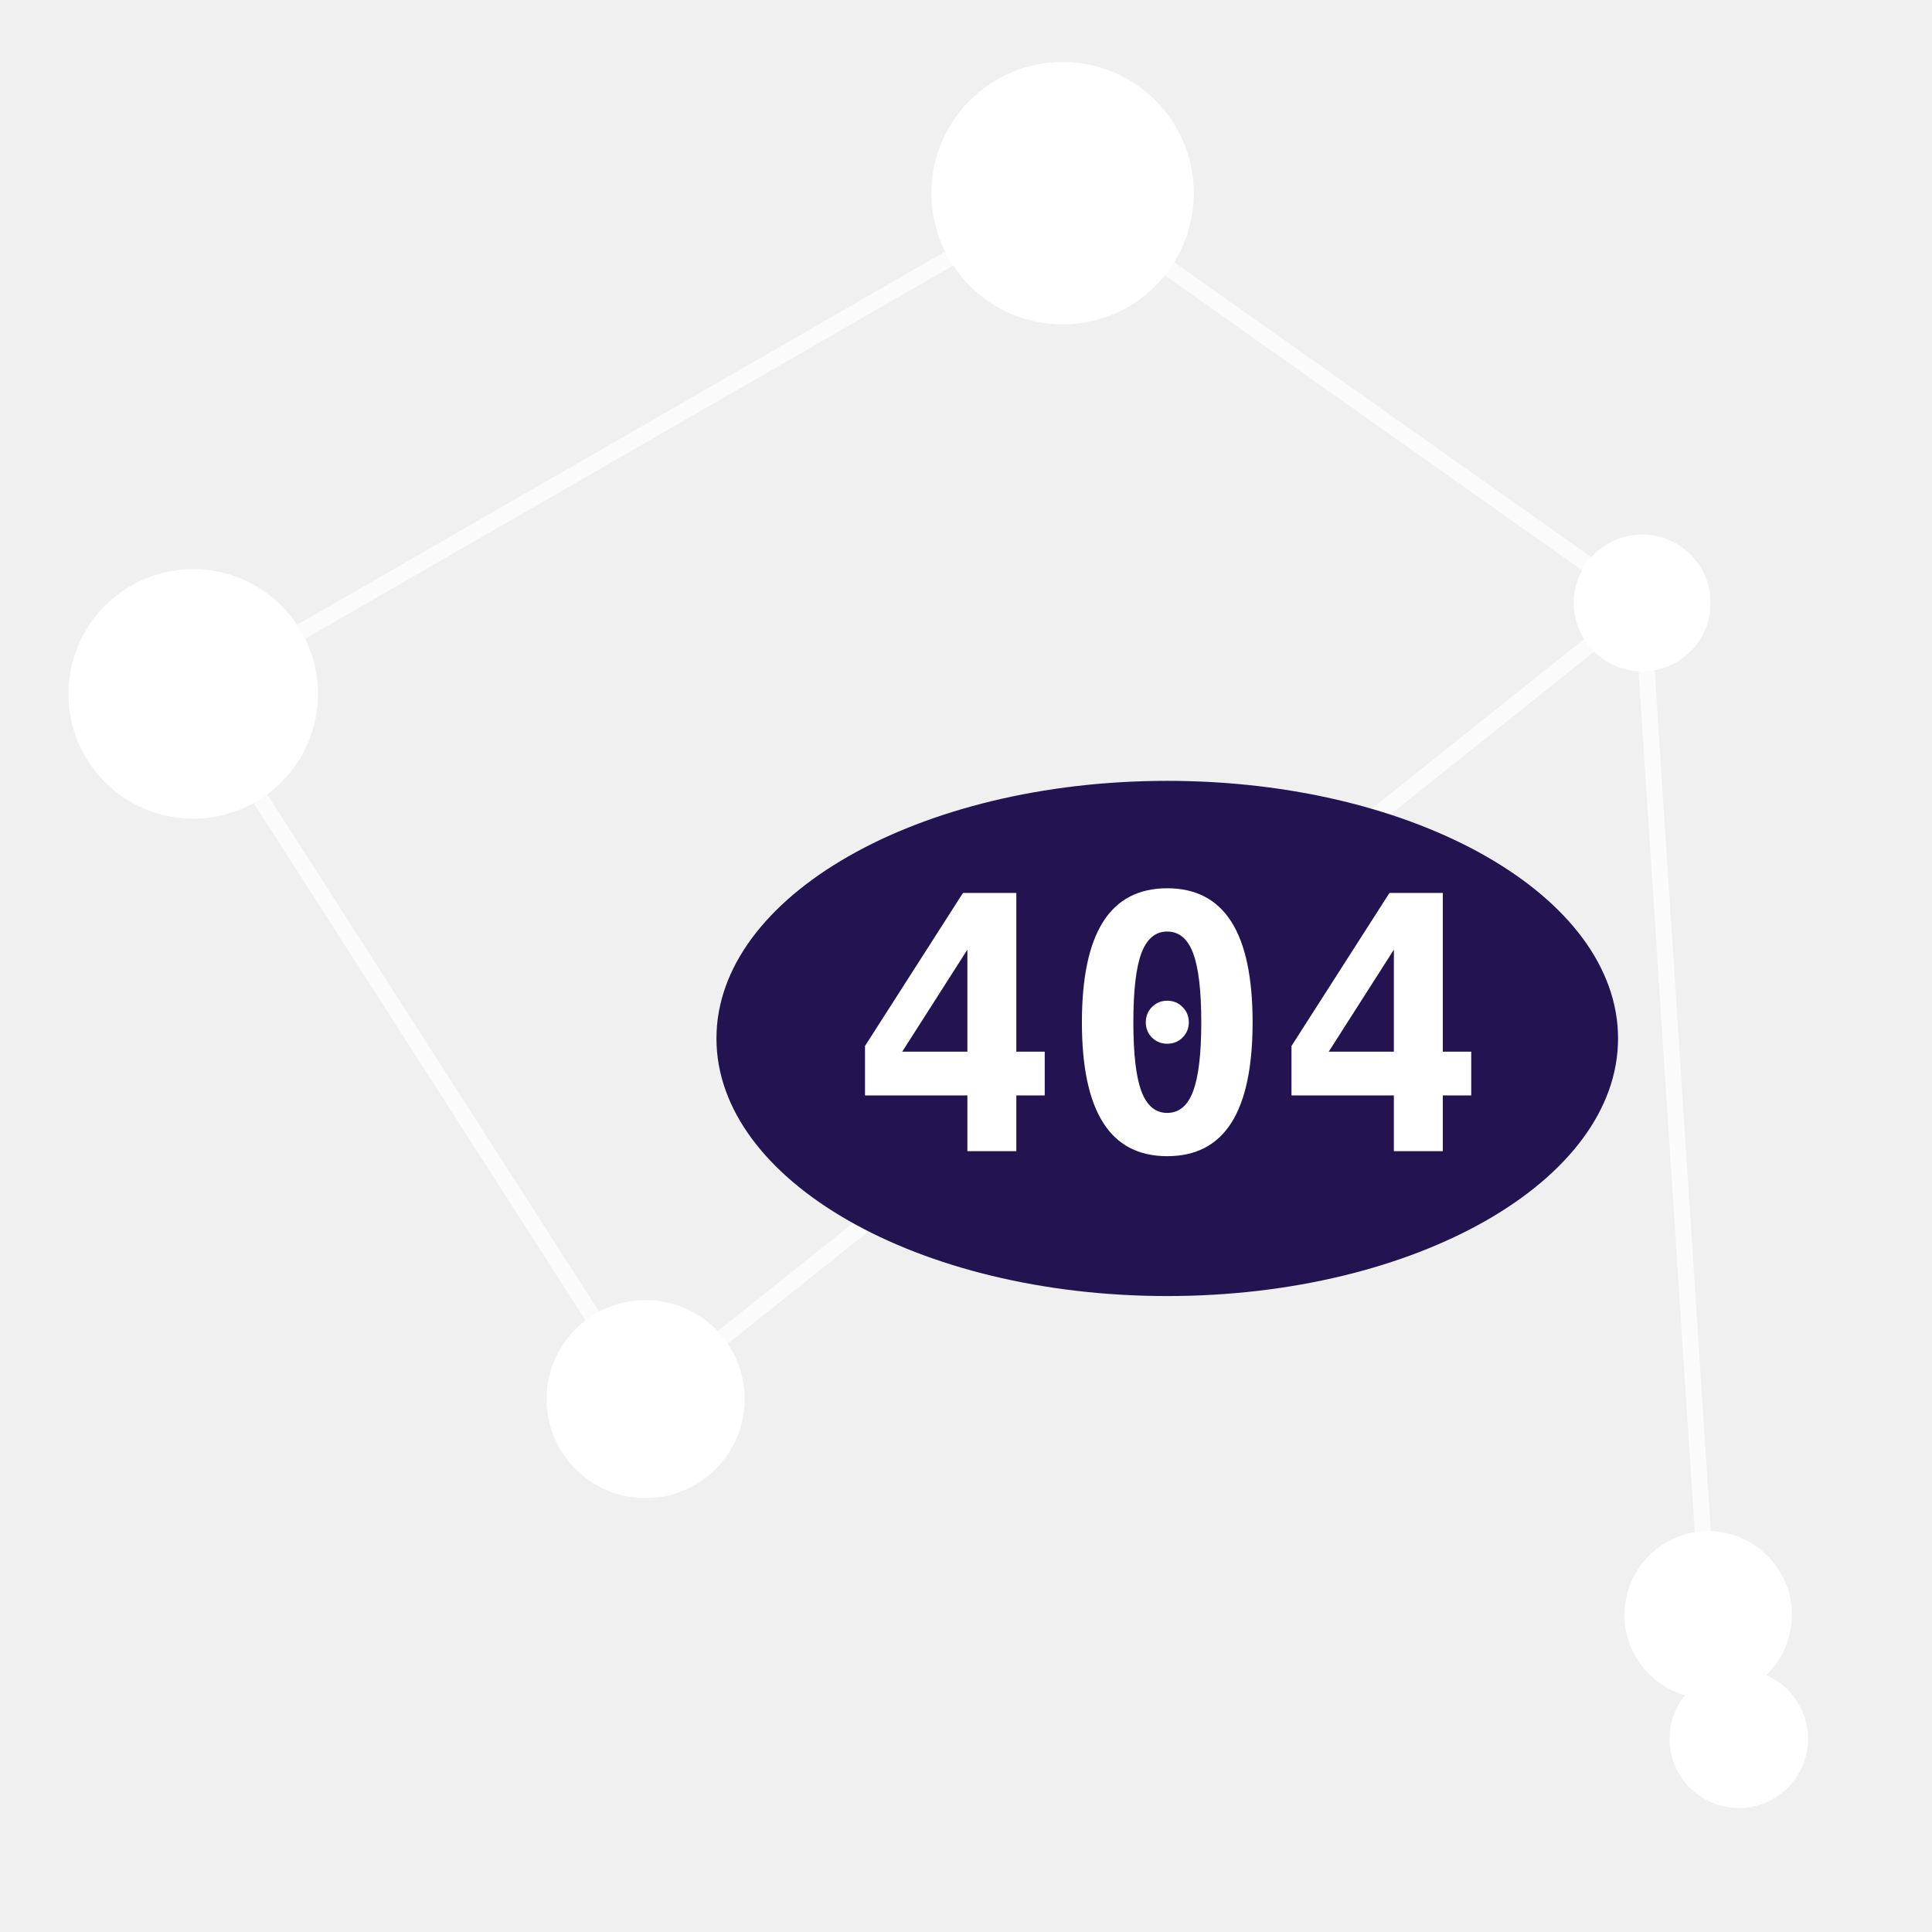
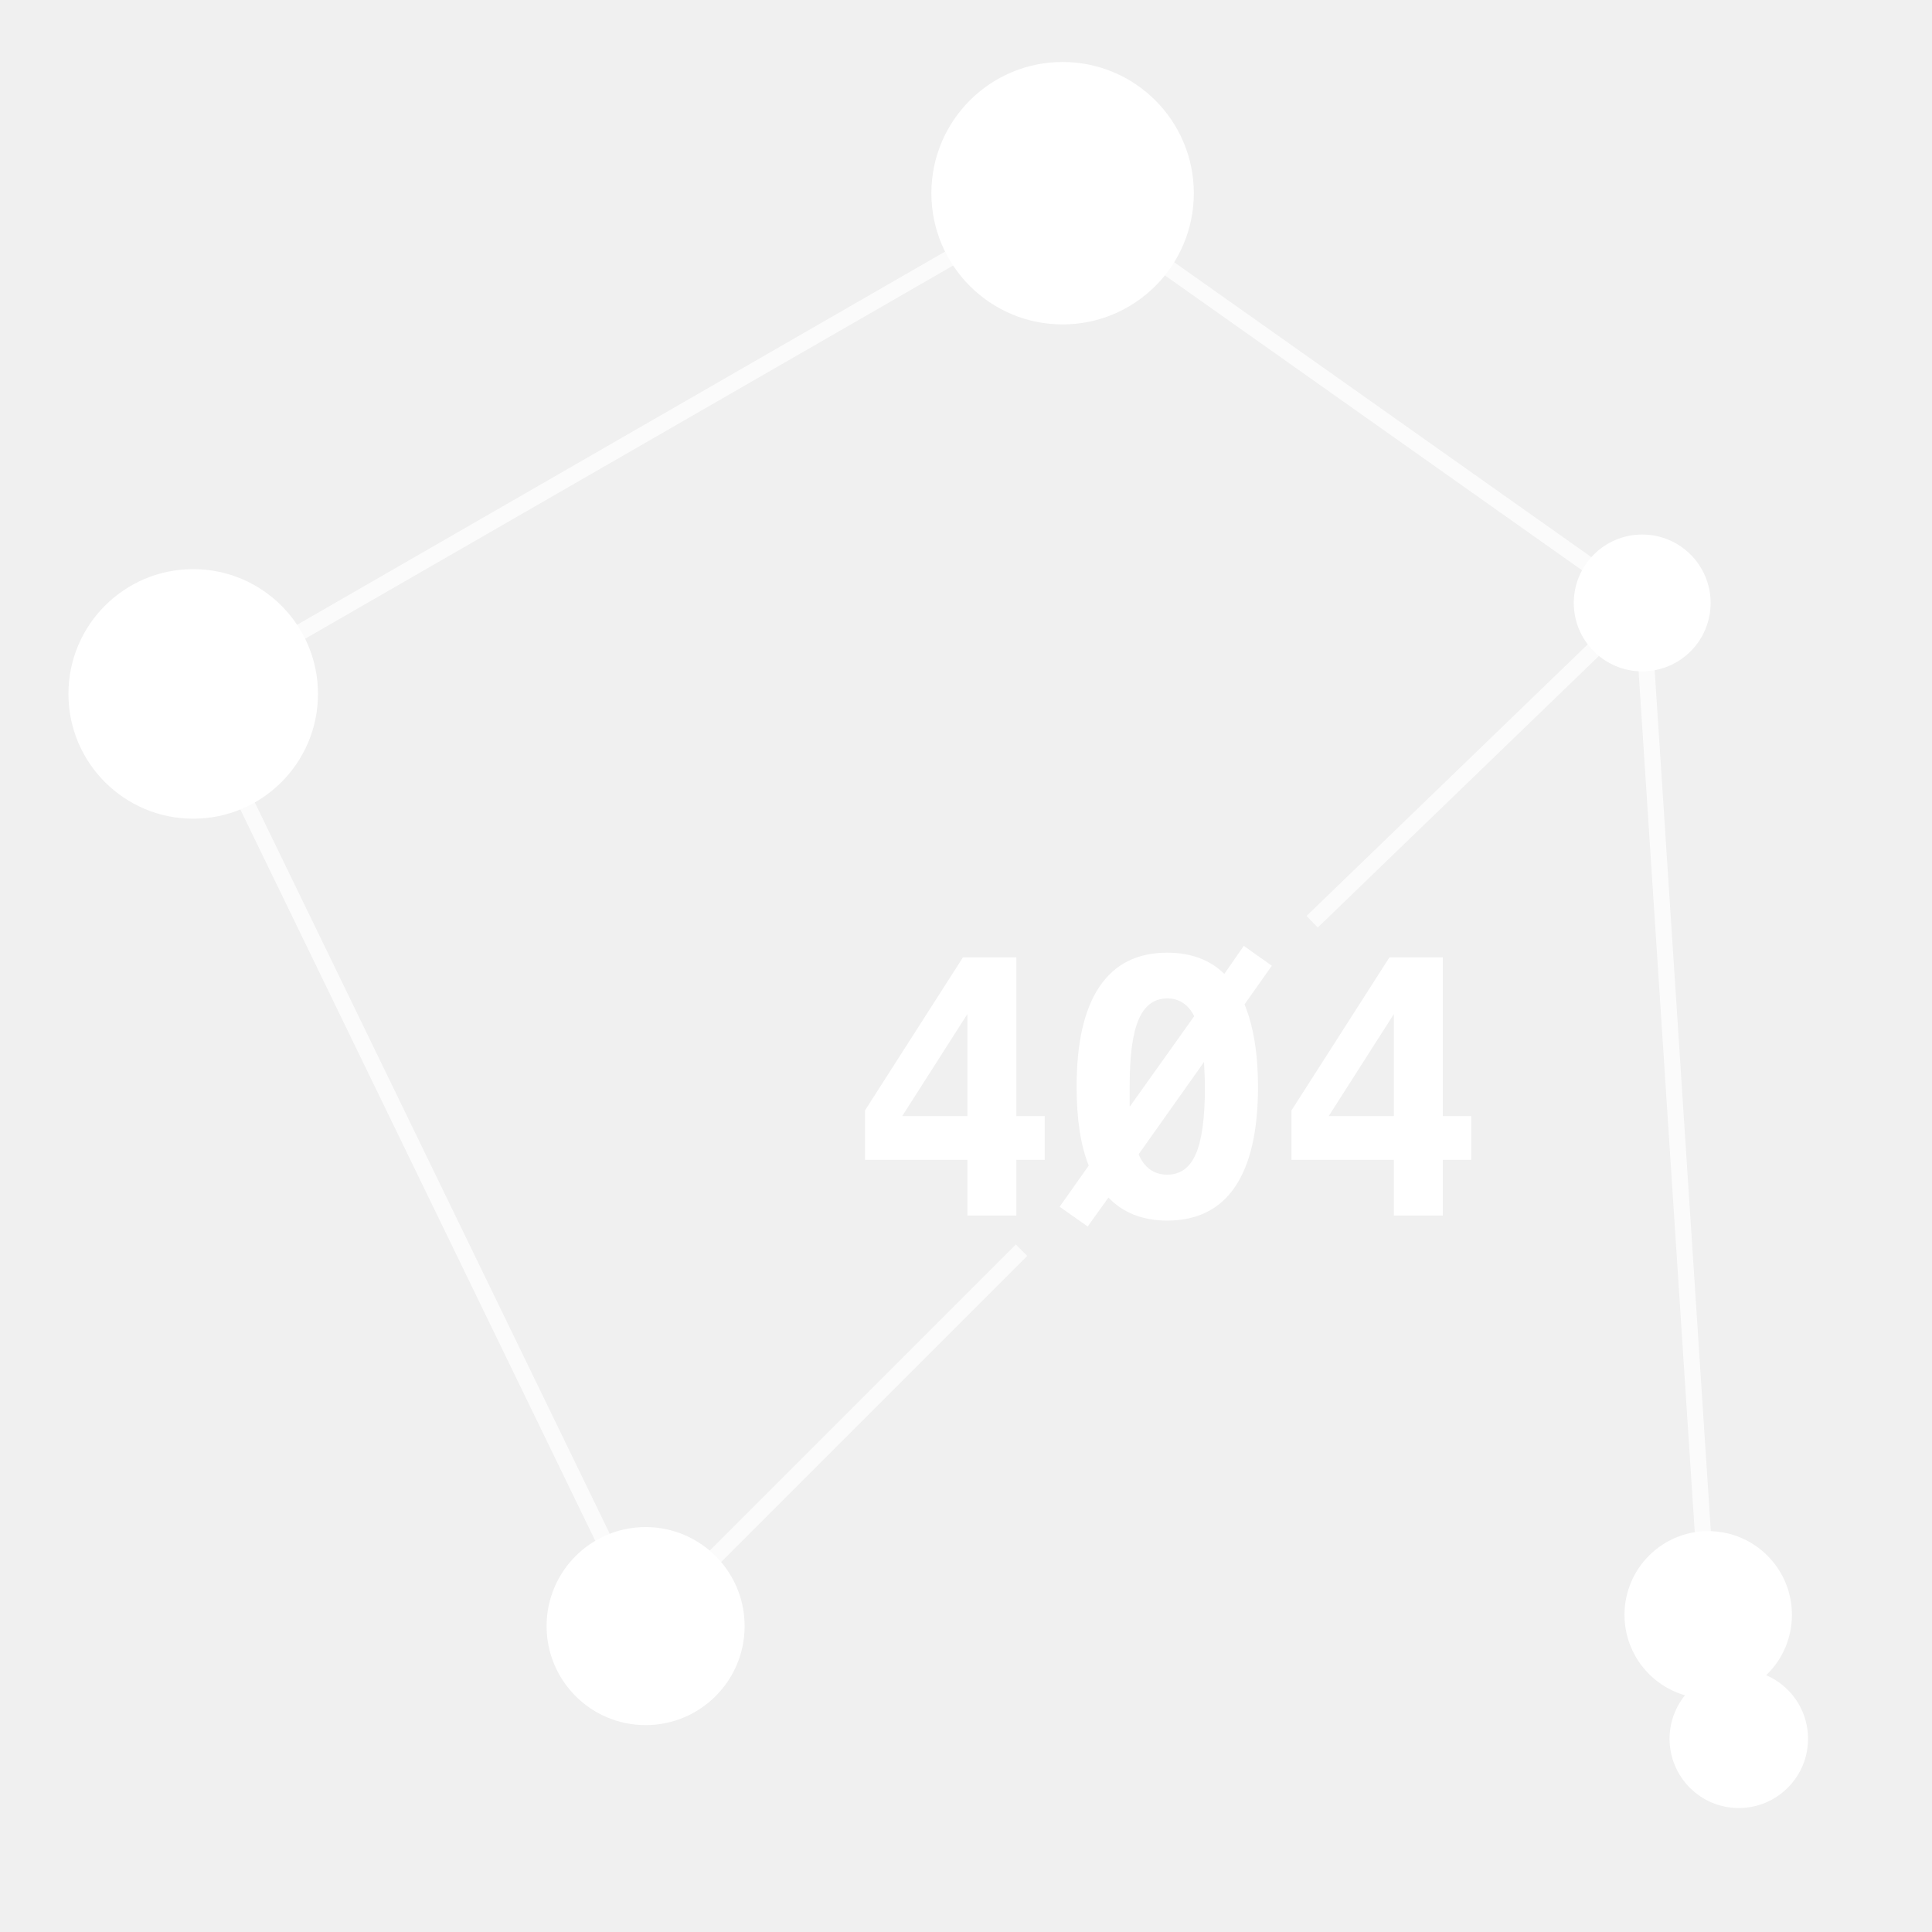
<svg xmlns="http://www.w3.org/2000/svg" viewBox="0 0 240 240" width="240" height="240">
  <g>
    <line x1="24.0" y1="86.2" x2="132.0" y2="24.0" stroke="#FFFFFF" stroke-width="2" opacity="0.75" />
    <line x1="132.0" y1="24.0" x2="204.0" y2="74.9" stroke="#FFFFFF" stroke-width="2" opacity="0.75" />
-     <line x1="204.0" y1="74.9" x2="80.2" y2="173.8" stroke="#FFFFFF" stroke-width="2" opacity="0.75" />
-     <line x1="80.2" y1="173.8" x2="24.0" y2="86.2" stroke="#FFFFFF" stroke-width="2" opacity="0.75" />
+     <line x1="204.0" y1="74.9" x2="163.0" y2="114.5" stroke="#FFFFFF" stroke-width="2" opacity="0.75" />
+     <line x1="126.9" y1="155.3" x2="80.2" y2="202.0" stroke="#FFFFFF" stroke-width="2" opacity="0.75" />
+     <line x1="80.2" y1="202.0" x2="24.0" y2="86.2" stroke="#FFFFFF" stroke-width="2" opacity="0.75" />
    <line x1="204.0" y1="74.9" x2="212.2" y2="200.6" stroke="#FFFFFF" stroke-width="2" opacity="0.75" />
    <line x1="212.2" y1="200.6" x2="216.0" y2="216.0" stroke="#FFFFFF" stroke-width="2" opacity="0.75" />
  </g>
  <g>
    <circle cx="24.0" cy="86.2" r="15.5" fill="#FFFFFF" />
    <circle cx="132.0" cy="24.0" r="16.3" fill="#FFFFFF" />
    <circle cx="204.0" cy="74.9" r="8.5" fill="#FFFFFF" />
-     <circle cx="80.2" cy="173.8" r="12.3" fill="#FFFFFF" />
+     <circle cx="80.2" cy="202.0" r="12.3" fill="#FFFFFF" />
    <circle cx="212.2" cy="200.6" r="10.4" fill="#FFFFFF" />
    <circle cx="216.0" cy="216.0" r="8.6" fill="#FFFFFF" />
  </g>
-   <ellipse fill="#231451" cx="145" cy="129" rx="56" ry="32" />
-   <text font-family="JetBrains Mono, monospace" font-weight="700" font-size="44" fill="#FFFFFF" x="145" y="143" text-anchor="middle">404</text>
+   <text font-family="JetBrains Mono, monospace" font-weight="700" font-size="44" fill="#FFFFFF" x="145" y="151" text-anchor="middle">4Ø4</text>
</svg>
